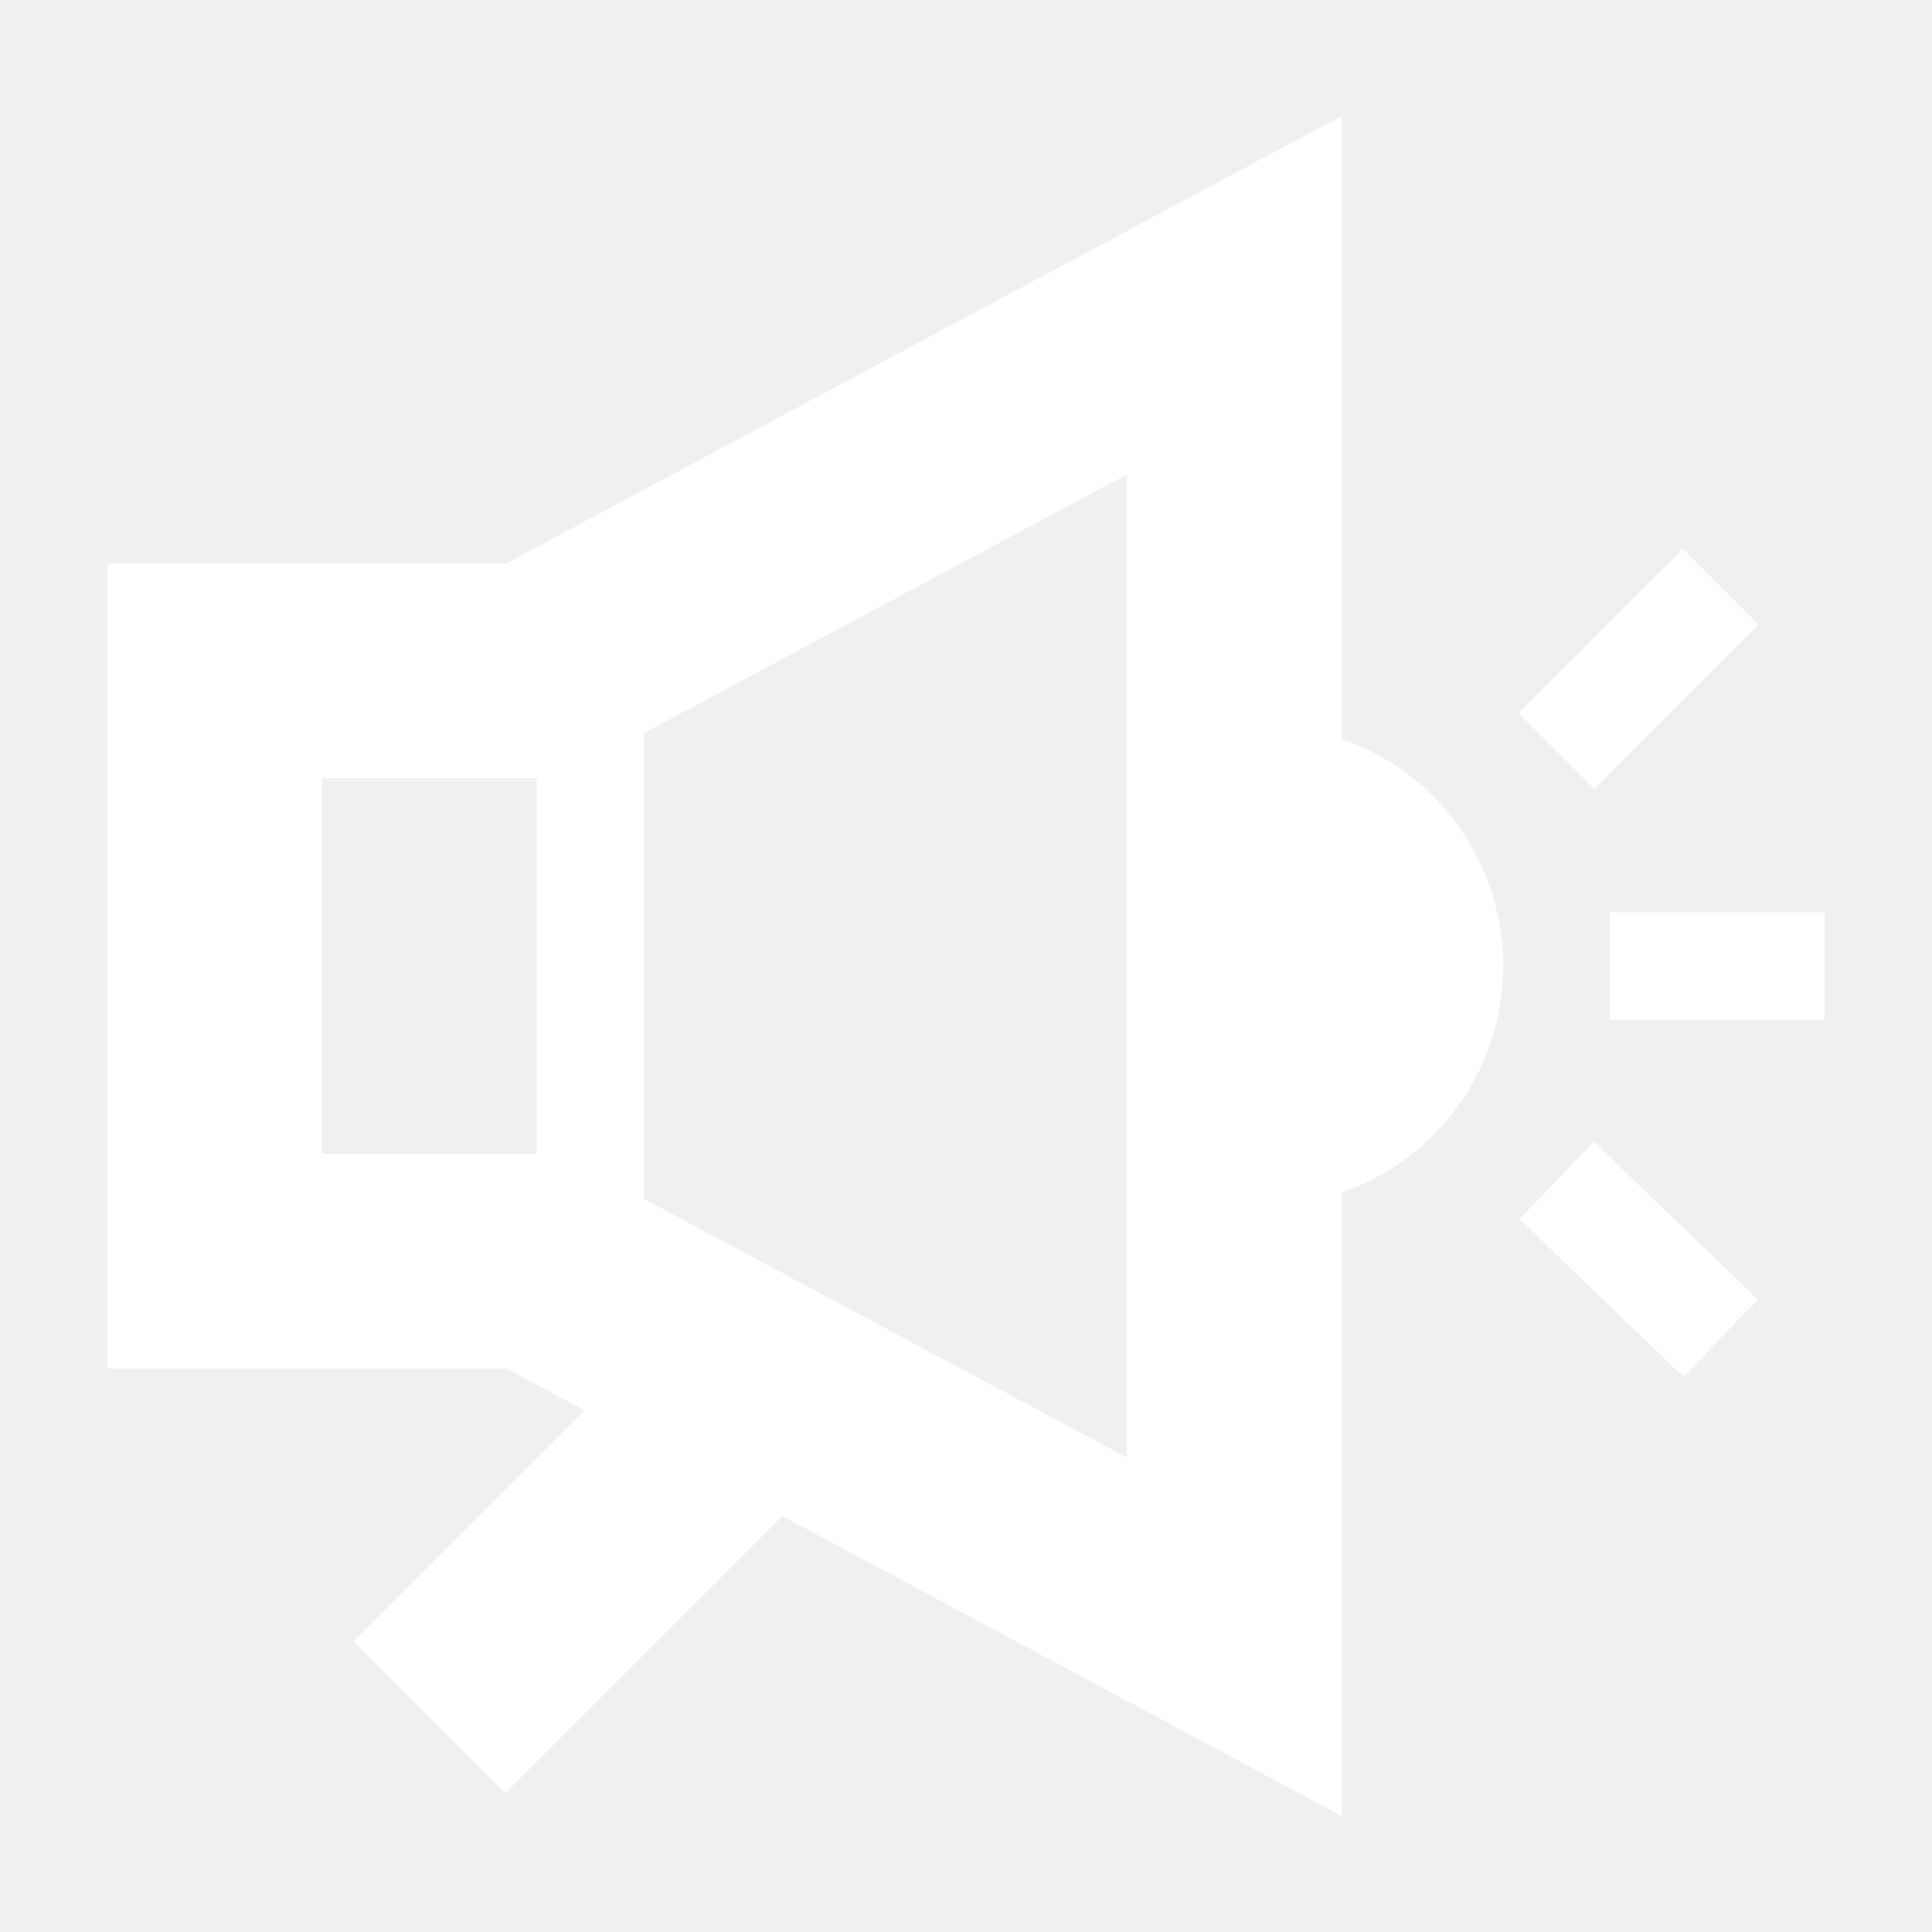
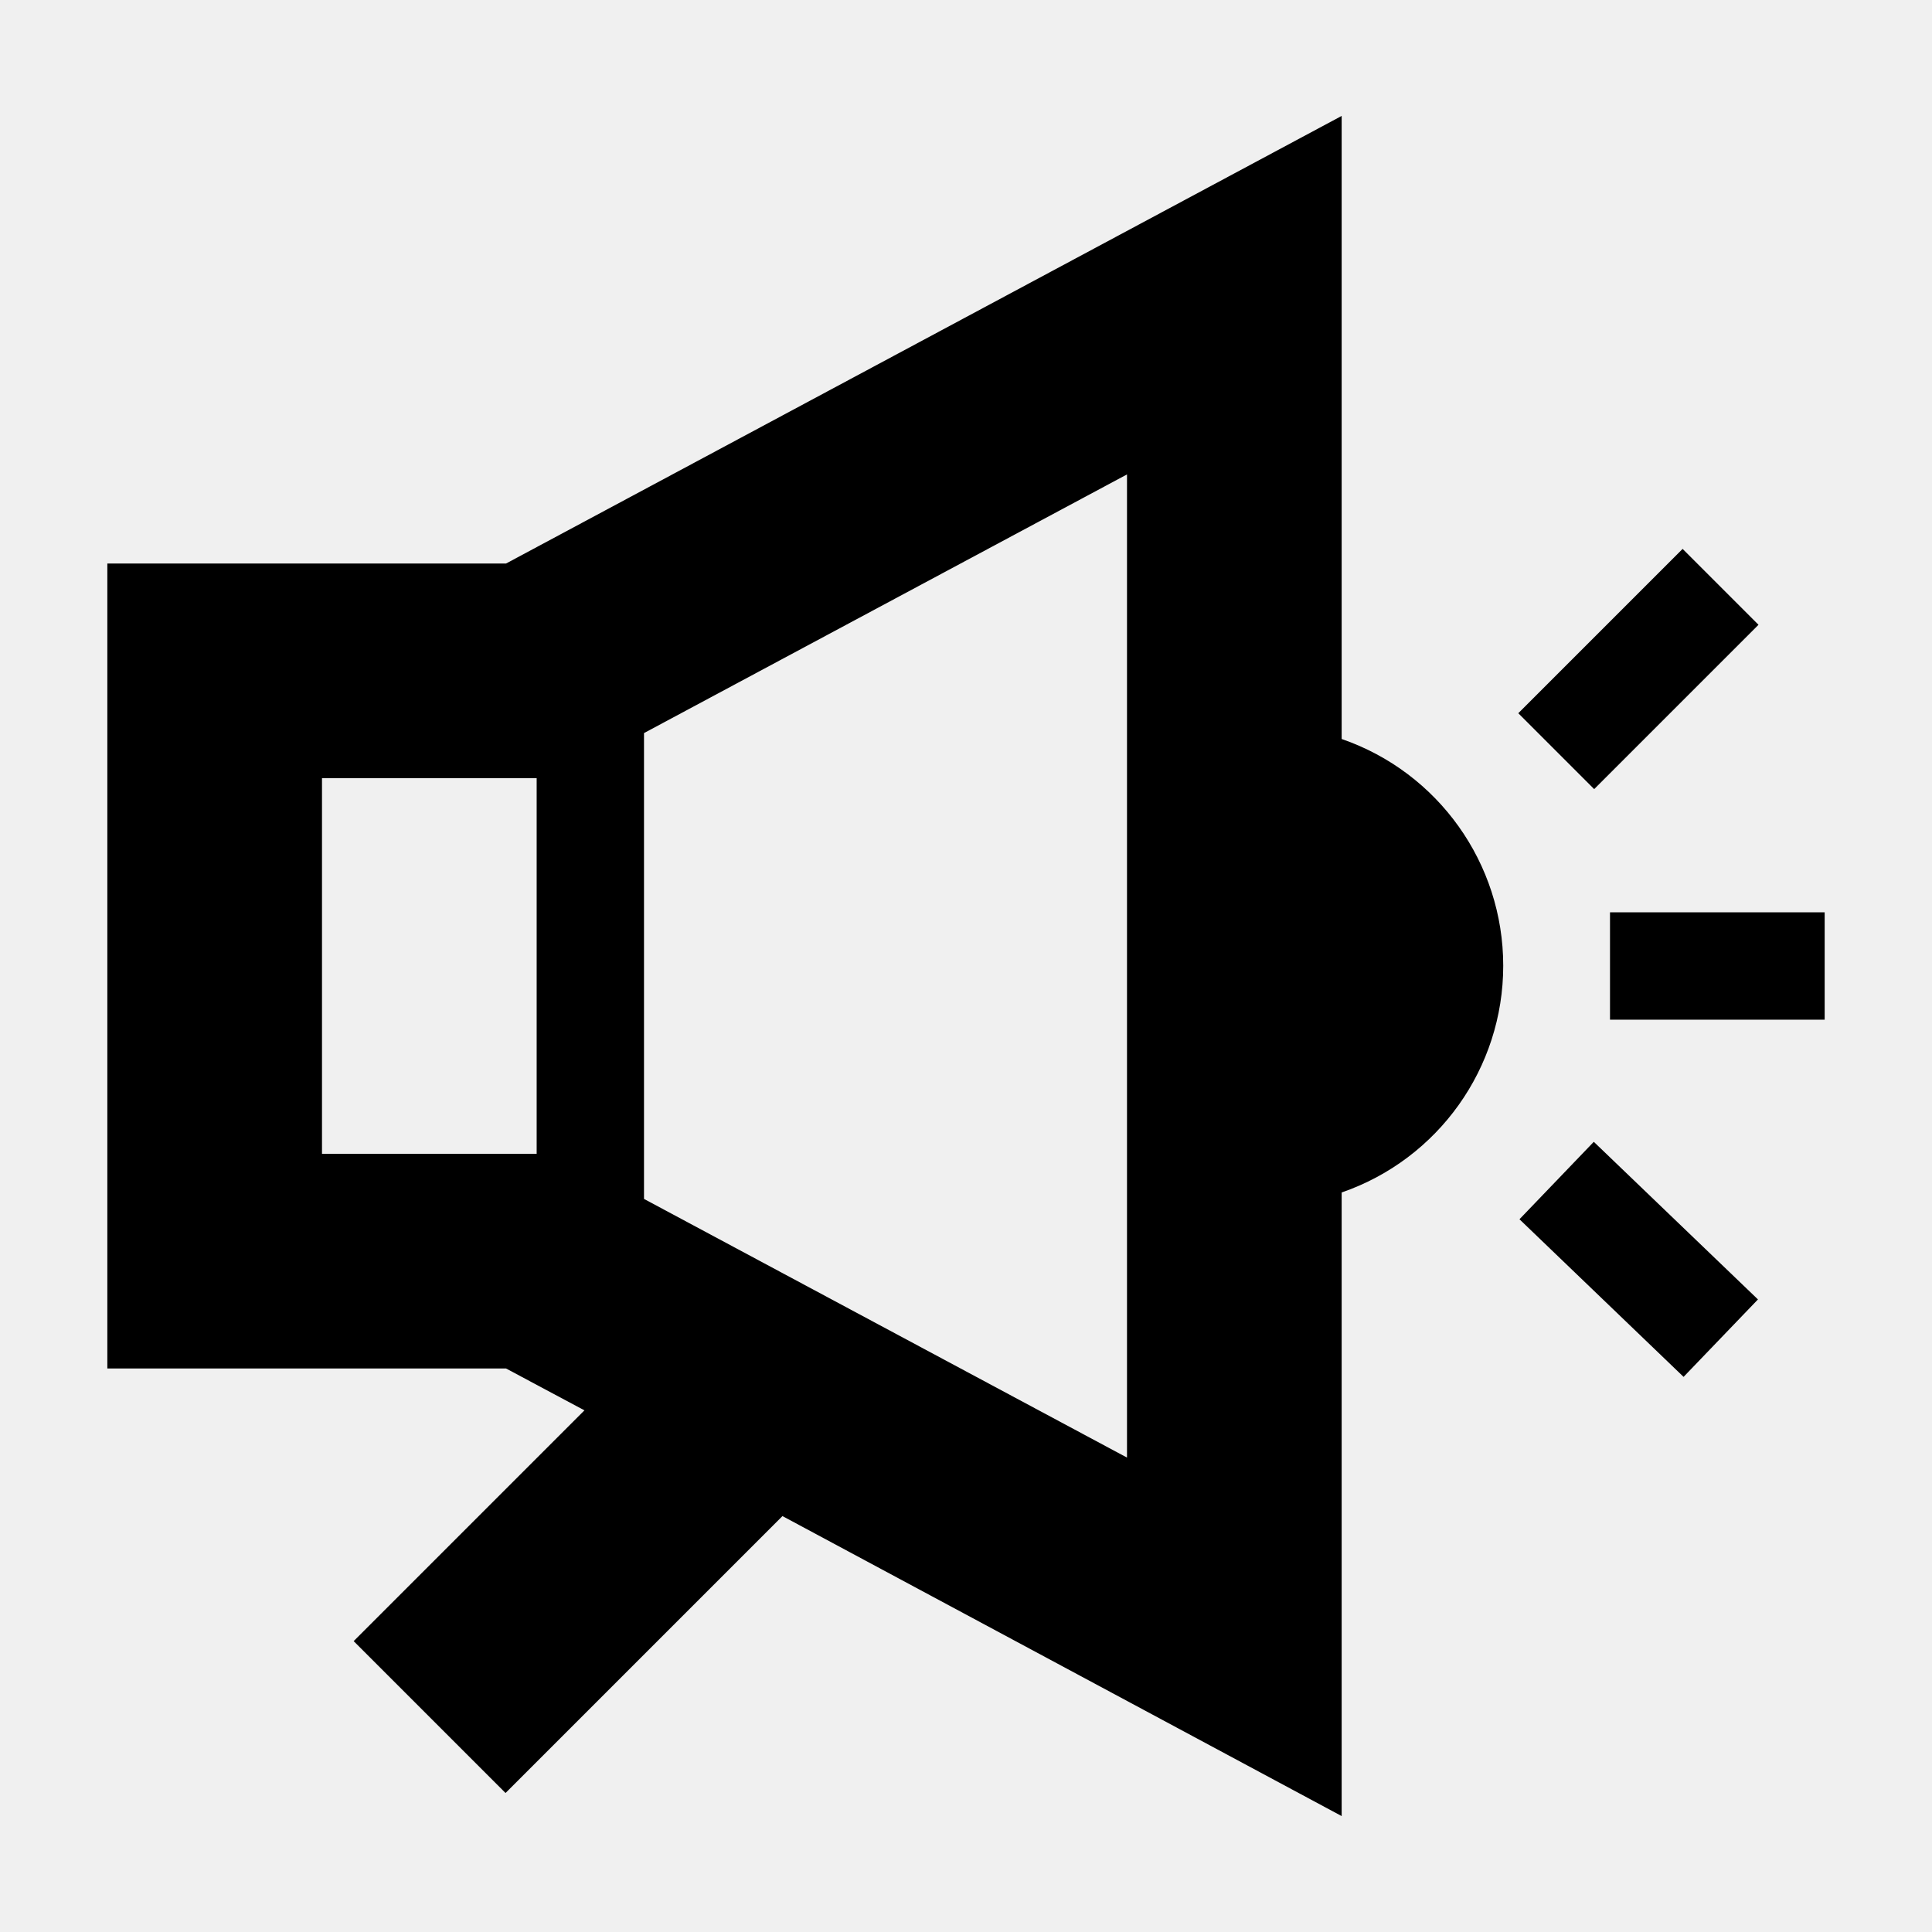
<svg xmlns="http://www.w3.org/2000/svg" viewBox="0 0 36 36">
-   <path d="m28.291 13.29 3.062-3.062 1.414 1.414-3.062 3.062zm.022 9.429 1.385-1.443 3.059 2.937-1.386 1.443zM30 17h4v2h-4zm-5-3.22V2.16L9.43 10.5H2v15h7.43l1.46.78-4.3 4.3 2.83 2.83 5.16-5.16L25 33.84V22.22a4.47 4.47 0 0 0 0-8.45zM6 21.5v-7h4v7zm15 5.66-9-4.82v-8.68l9-4.82z" fill="white" />
+   <path d="m28.291 13.29 3.062-3.062 1.414 1.414-3.062 3.062zm.022 9.429 1.385-1.443 3.059 2.937-1.386 1.443zM30 17h4v2h-4zm-5-3.22V2.16L9.43 10.5H2v15h7.43l1.46.78-4.3 4.3 2.83 2.83 5.16-5.16L25 33.84V22.22a4.47 4.47 0 0 0 0-8.45zM6 21.5v-7h4v7zm15 5.66-9-4.82v-8.68l9-4.82z" />
</svg>
